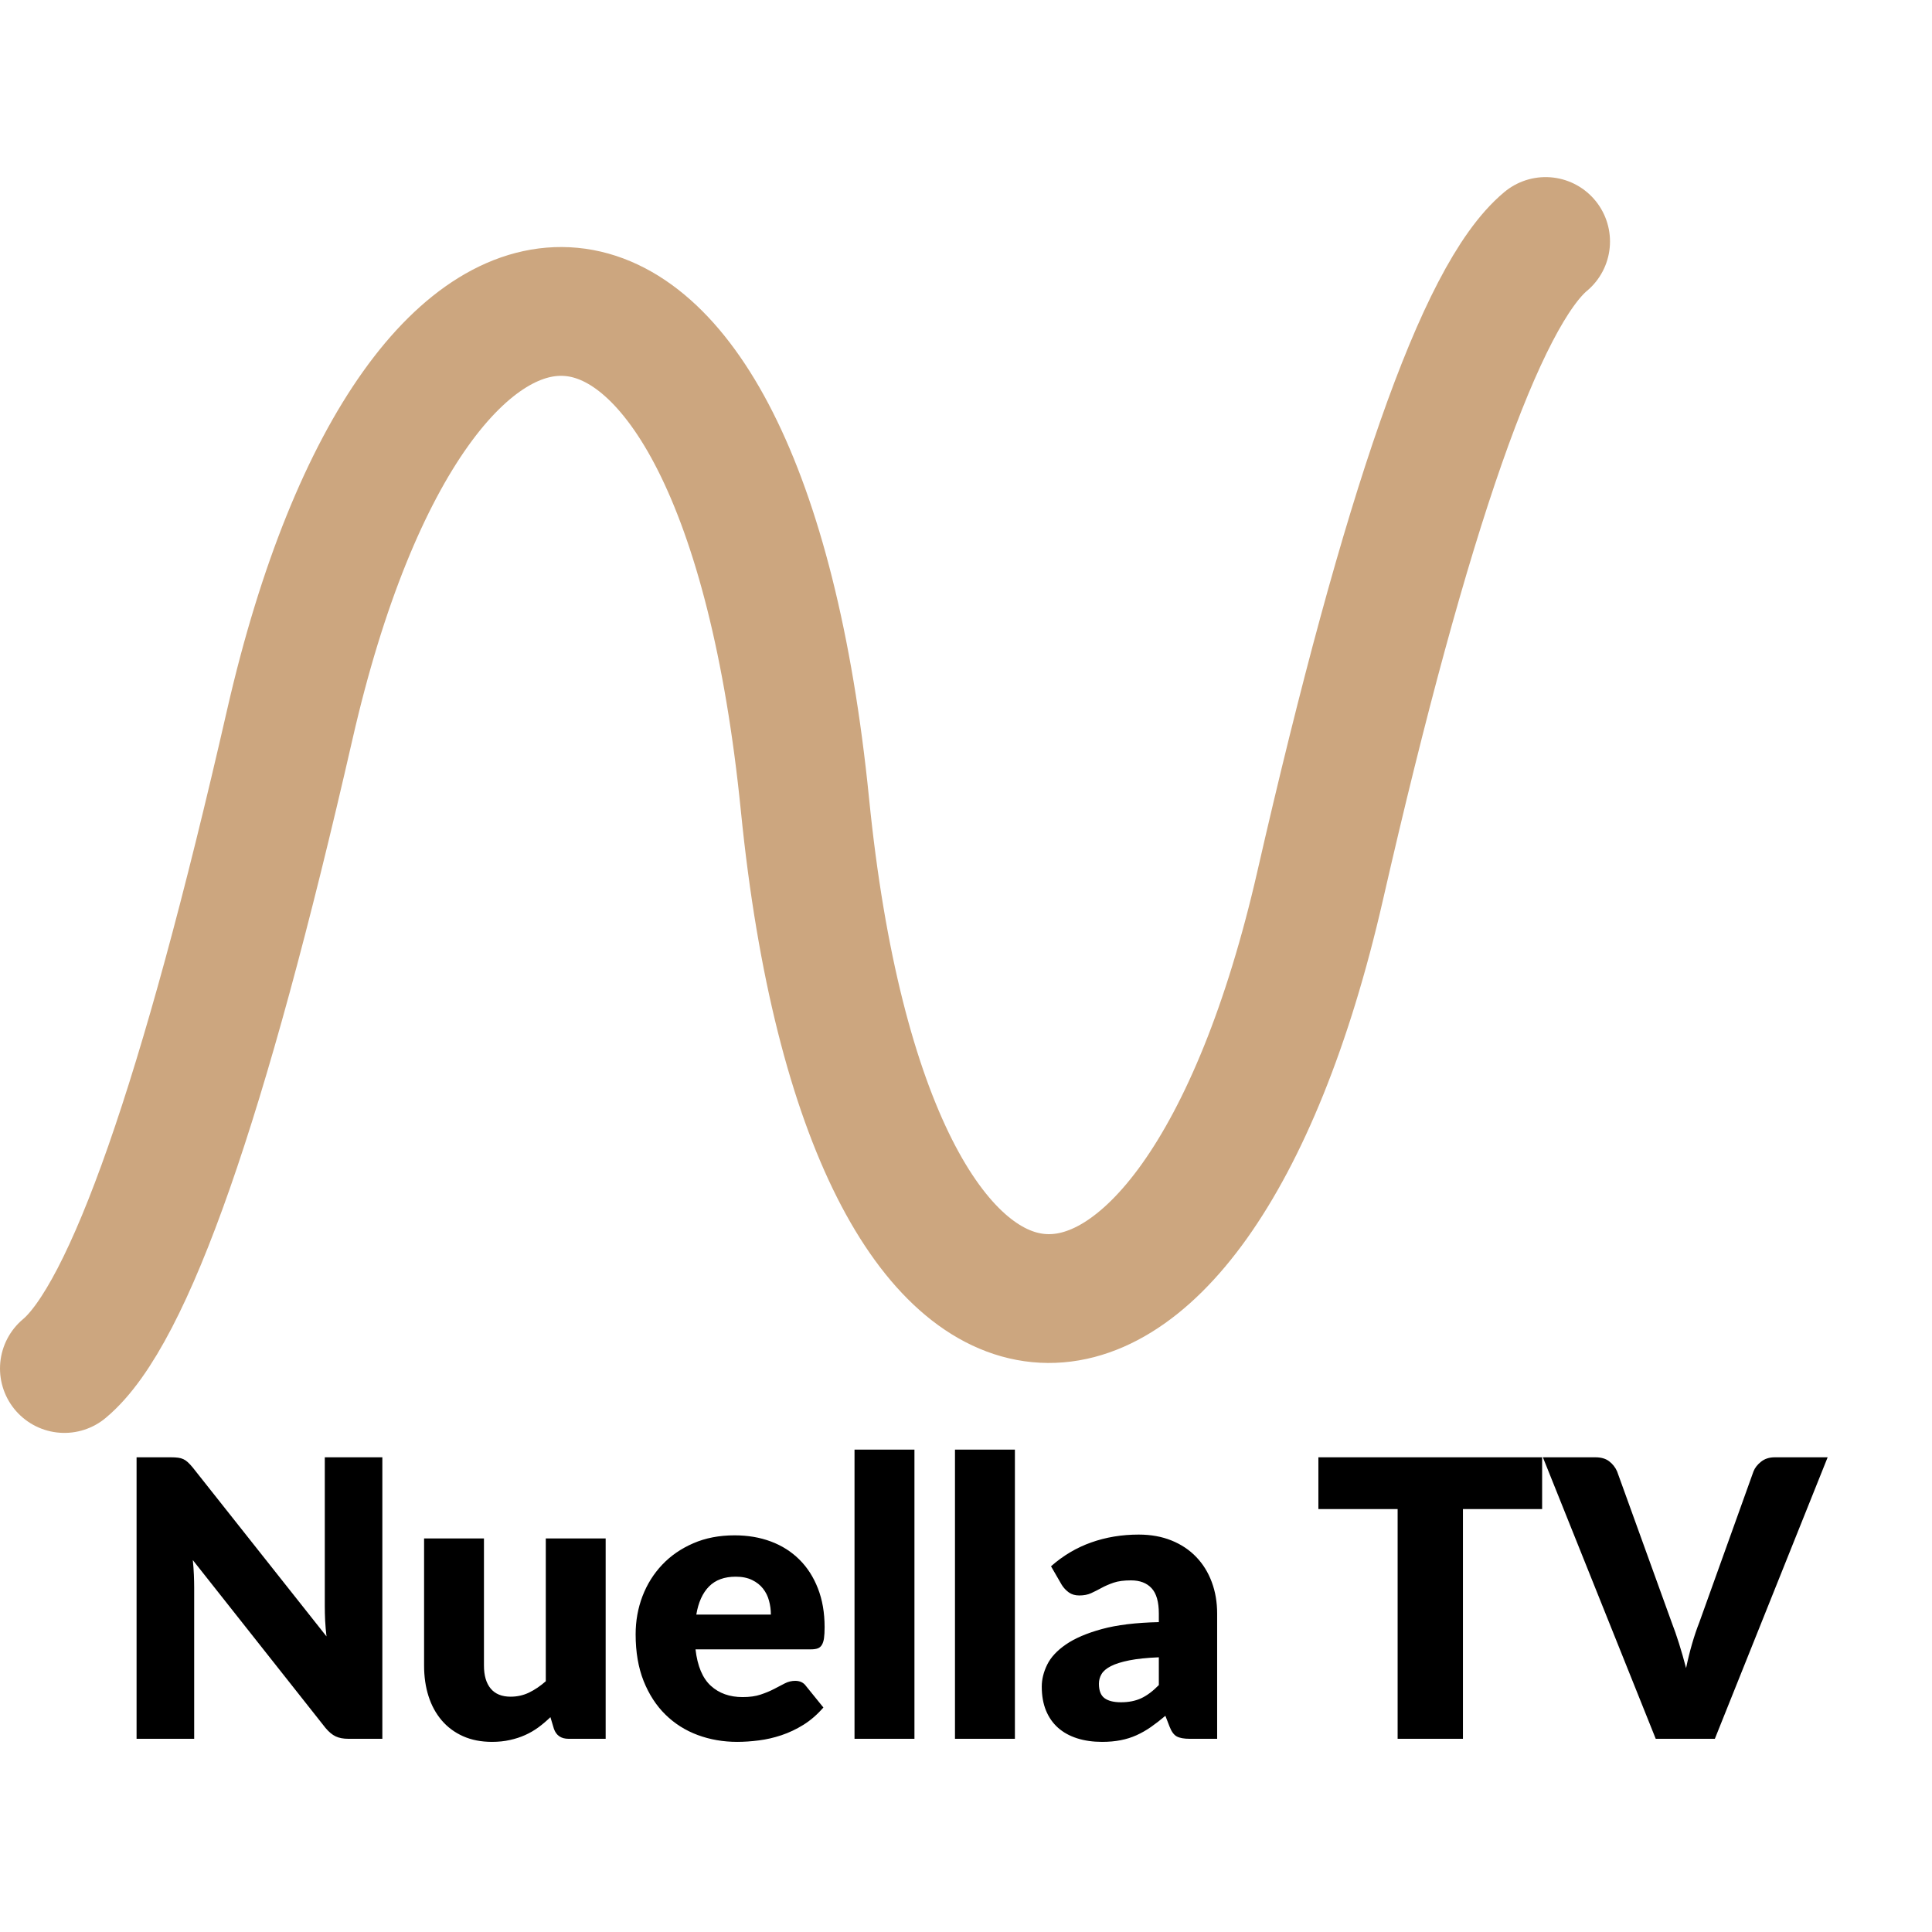
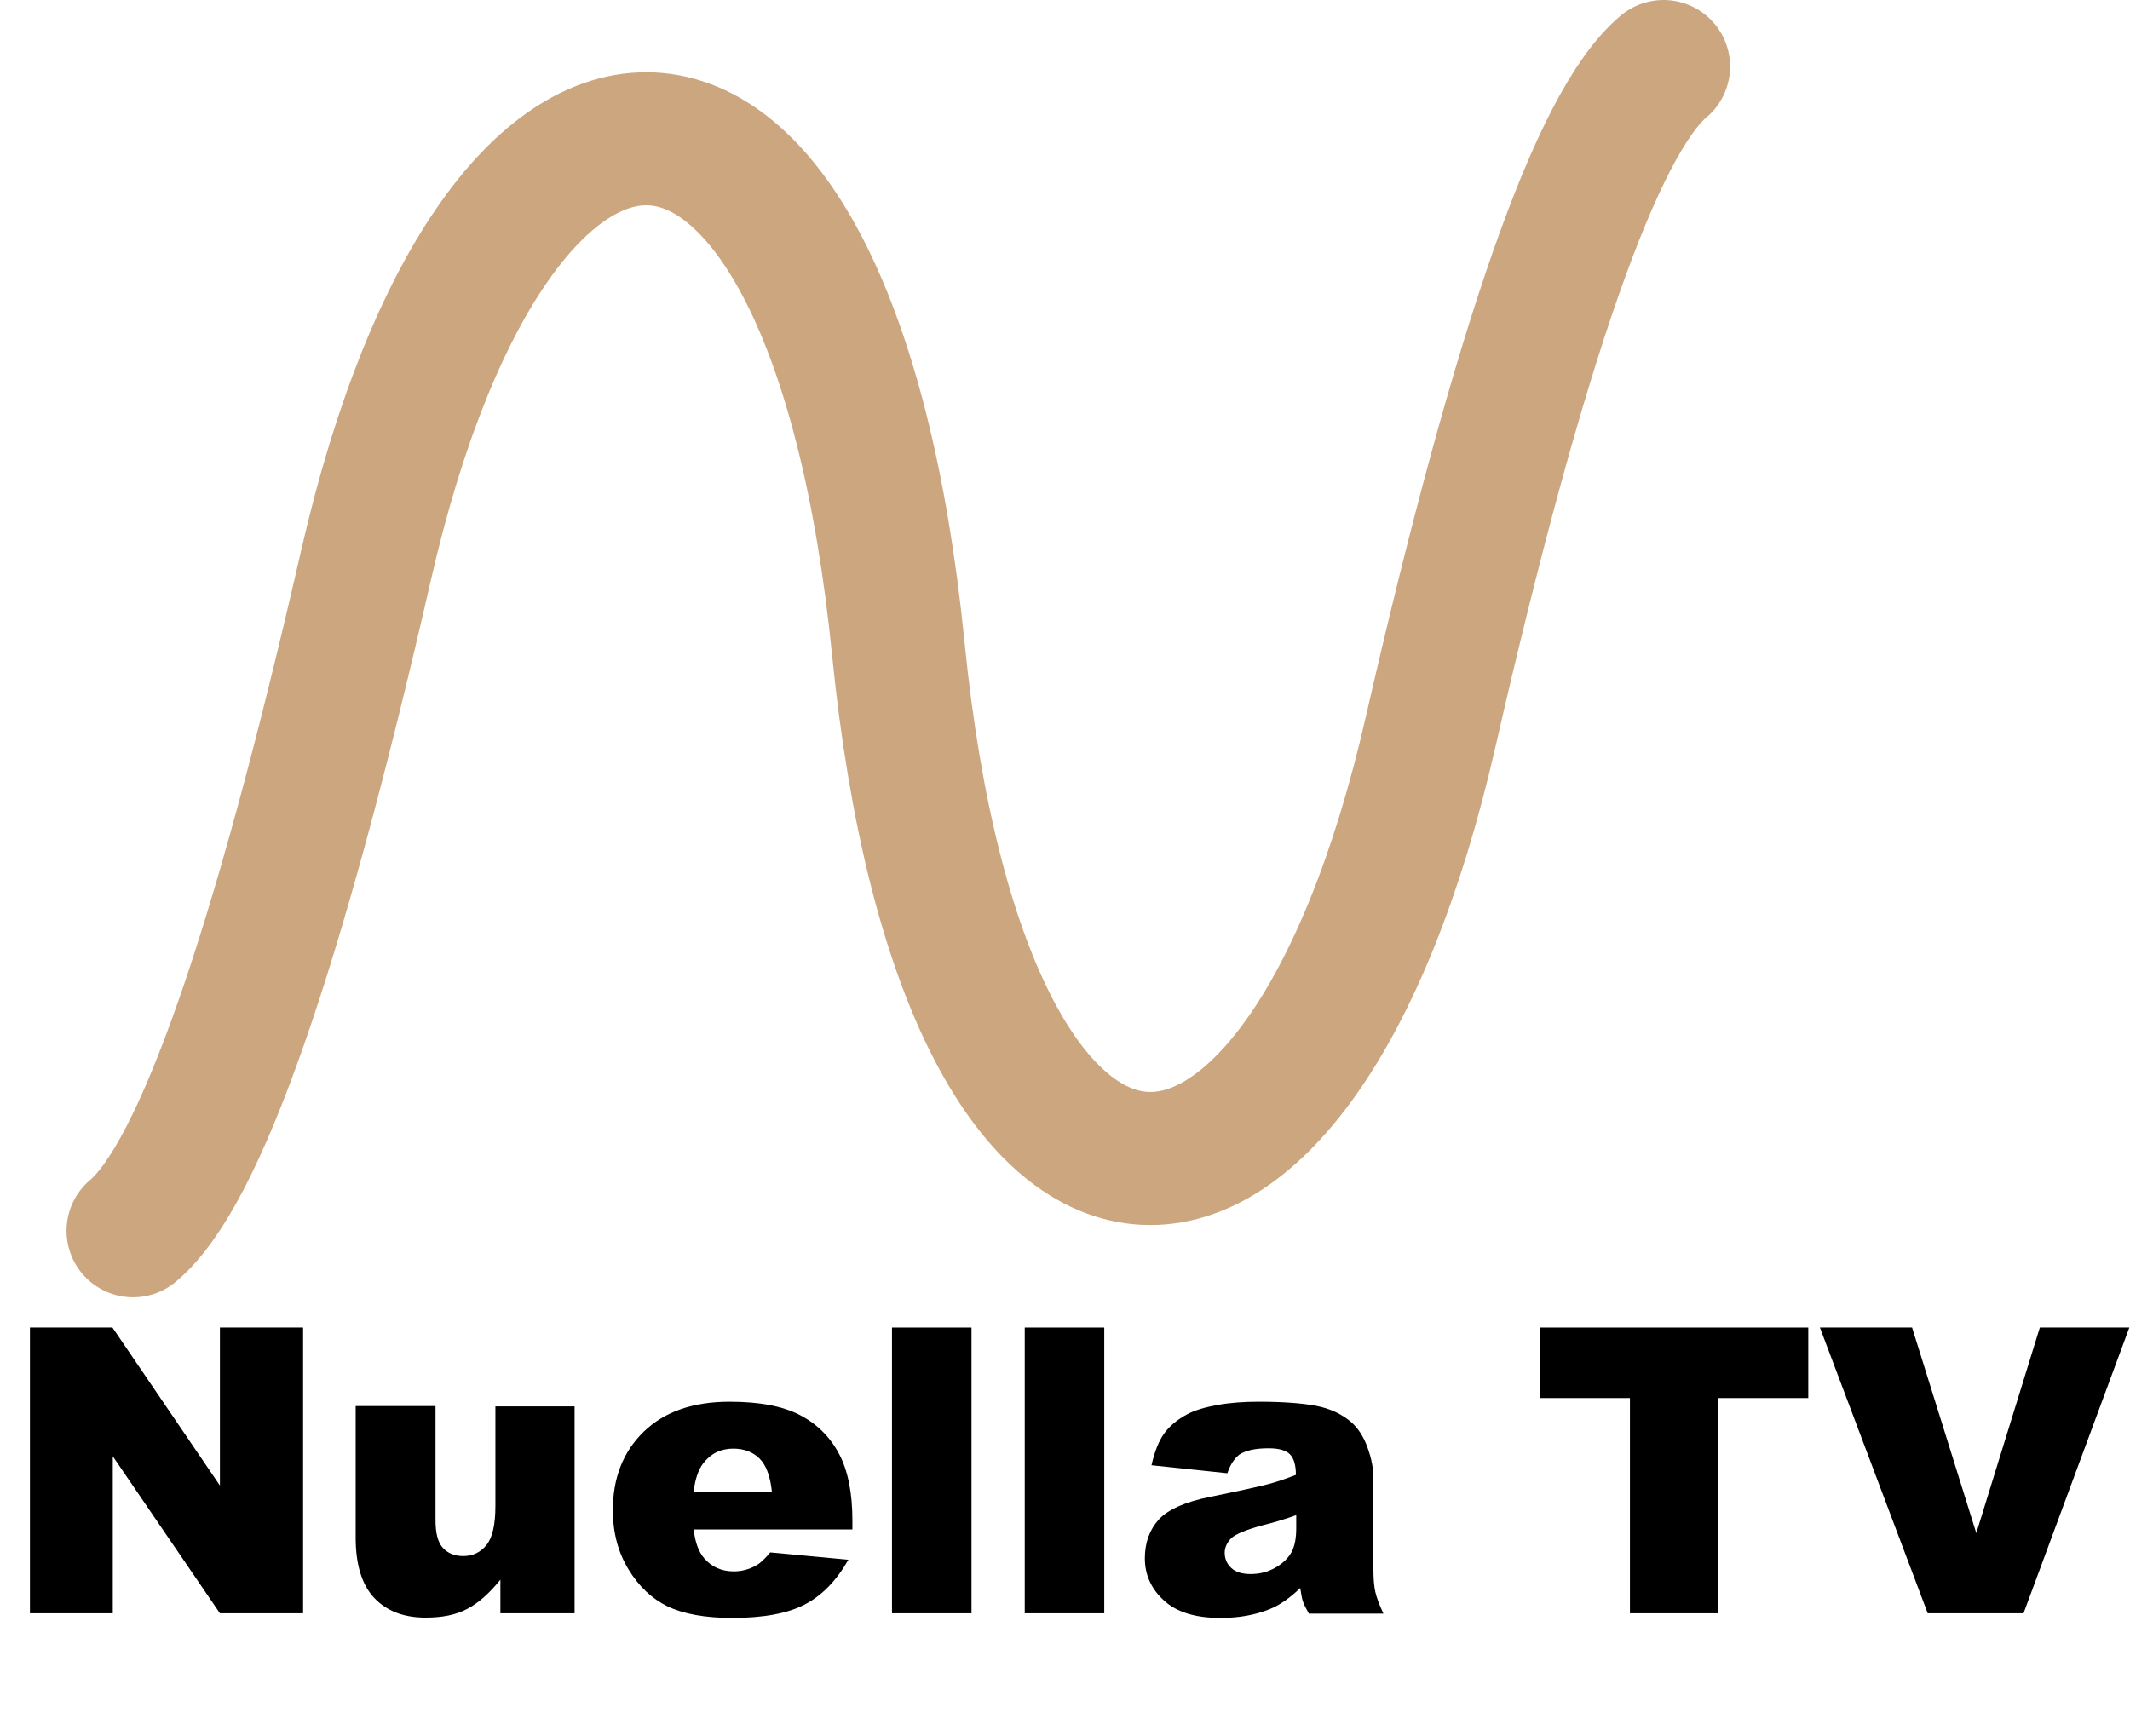
- <svg xmlns="http://www.w3.org/2000/svg" class="svg" version="1.1" viewBox="0 0 600 600">
-   <path class="logo" d="m20 425q30-25 70-200c40-175 140-175 160 25s120 200 160 25q40-175 70-200" fill="none" stroke="#CCA67F" stroke-linecap="round" stroke-width="40" />
-   <text class="loader-text" x="50%" y="90%" alignment-baseline="middle" fill="#000000" font-family="Lato, Arial, sans-serif" font-size="120" font-weight="900" text-anchor="middle">Nuella TV </text>
+ <svg xmlns="http://www.w3.org/2000/svg" version="1.1" id="Layer_1" x="0px" y="0px" width="640.2px" height="521.8px" viewBox="0 0 640.2 521.8" style="enable-background:new 0 0 640.2 521.8;" xml:space="preserve">
+   <style type="text/css">
+ 	.st0{fill:none;stroke:#CCA67F;stroke-width:40;stroke-linecap:round;}
+ 	.st1{enable-background:new    ;}
+ </style>
+   <path class="st0" d="M40,370c20-16.7,43.3-83.3,70-200C150-5,250-5,270,195s120,200,160,25c26.7-116.7,50-183.3,70-200" />
+   <g class="st1">
+     <path d="M9,399.1h24.8l32.3,47.5v-47.5h25V485h-25l-32.2-47.2V485H9V399.1z" />
+     <path d="M172.7,485h-22.3v-10.1c-3.3,4.1-6.7,7.1-10,8.8c-3.4,1.8-7.5,2.6-12.5,2.6c-6.6,0-11.7-2-15.4-5.9   c-3.7-3.9-5.6-10-5.6-18.1v-39.6h24V457c0,3.9,0.7,6.7,2.2,8.3c1.4,1.6,3.5,2.5,6.1,2.5c2.9,0,5.2-1.1,7-3.3   c1.8-2.2,2.7-6.1,2.7-11.8v-29.9h23.8V485z" />
+     <path d="M256.3,459.8h-47.8c0.4,3.8,1.5,6.7,3.1,8.6c2.3,2.7,5.3,4,9,4c2.3,0,4.6-0.6,6.7-1.8c1.3-0.7,2.7-2.1,4.2-3.9l23.5,2.2   c-3.6,6.3-7.9,10.7-13,13.4c-5.1,2.7-12.4,4.1-21.9,4.1c-8.2,0-14.7-1.2-19.5-3.5c-4.7-2.3-8.6-6-11.7-11.1   c-3.1-5.1-4.7-11-4.7-17.8c0-9.7,3.1-17.6,9.3-23.6c6.2-6,14.8-9,25.8-9c8.9,0,15.9,1.3,21.1,4s9.1,6.6,11.8,11.7   c2.7,5.1,4,11.8,4,20V459.8z M232,448.4c-0.5-4.6-1.7-7.9-3.7-9.9c-2-2-4.7-3-7.9-3c-3.8,0-6.8,1.5-9.1,4.5   c-1.4,1.9-2.4,4.7-2.8,8.4H232z" />
+     <path d="M268.1,399.1H292V485h-23.9V399.1z" />
+     <path d="M308,399.1h23.9V485H308V399.1z" />
+     <path d="M368.9,442.9l-22.8-2.4c0.9-4,2.1-7.1,3.7-9.4c1.6-2.3,4-4.3,7-5.9c2.2-1.2,5.2-2.1,9-2.8c3.8-0.7,8-1,12.4-1   c7.1,0,12.9,0.4,17.2,1.2c4.3,0.8,7.9,2.5,10.8,5c2,1.8,3.6,4.2,4.8,7.5s1.8,6.3,1.8,9.2v27.5c0,2.9,0.2,5.2,0.6,6.9   c0.4,1.7,1.2,3.8,2.4,6.4h-22.4c-0.9-1.6-1.5-2.8-1.8-3.7c-0.3-0.8-0.5-2.2-0.8-4c-3.1,3-6.2,5.2-9.3,6.4   c-4.2,1.7-9.1,2.6-14.7,2.6c-7.4,0-13.1-1.7-16.9-5.2c-3.8-3.4-5.8-7.7-5.8-12.7c0-4.7,1.4-8.6,4.2-11.7c2.8-3,7.9-5.3,15.4-6.8   c8.9-1.8,14.7-3.1,17.4-3.8c2.7-0.7,5.5-1.7,8.4-2.8c0-2.9-0.6-5-1.8-6.2c-1.2-1.2-3.3-1.8-6.4-1.8c-3.9,0-6.8,0.6-8.8,1.9   C371.1,438.4,369.8,440.2,368.9,442.9z M389.6,455.5c-3.3,1.2-6.7,2.2-10.3,3.1c-4.8,1.3-7.9,2.6-9.2,3.8c-1.3,1.3-2,2.8-2,4.4   c0,1.9,0.7,3.4,2,4.6c1.3,1.2,3.2,1.8,5.8,1.8c2.7,0,5.1-0.6,7.4-1.9s3.9-2.9,4.9-4.7c1-1.9,1.4-4.3,1.4-7.2V455.5z" />
+     <path d="M462.8,399.1h80.7v21.2h-27.1V485h-26.5v-64.7h-27.1V399.1z" />
+     <path d="M547,399.1h27.7l19.3,61.8l19.1-61.8h26.9L608.2,485h-28.8L547,399.1z" />
+   </g>
</svg>
